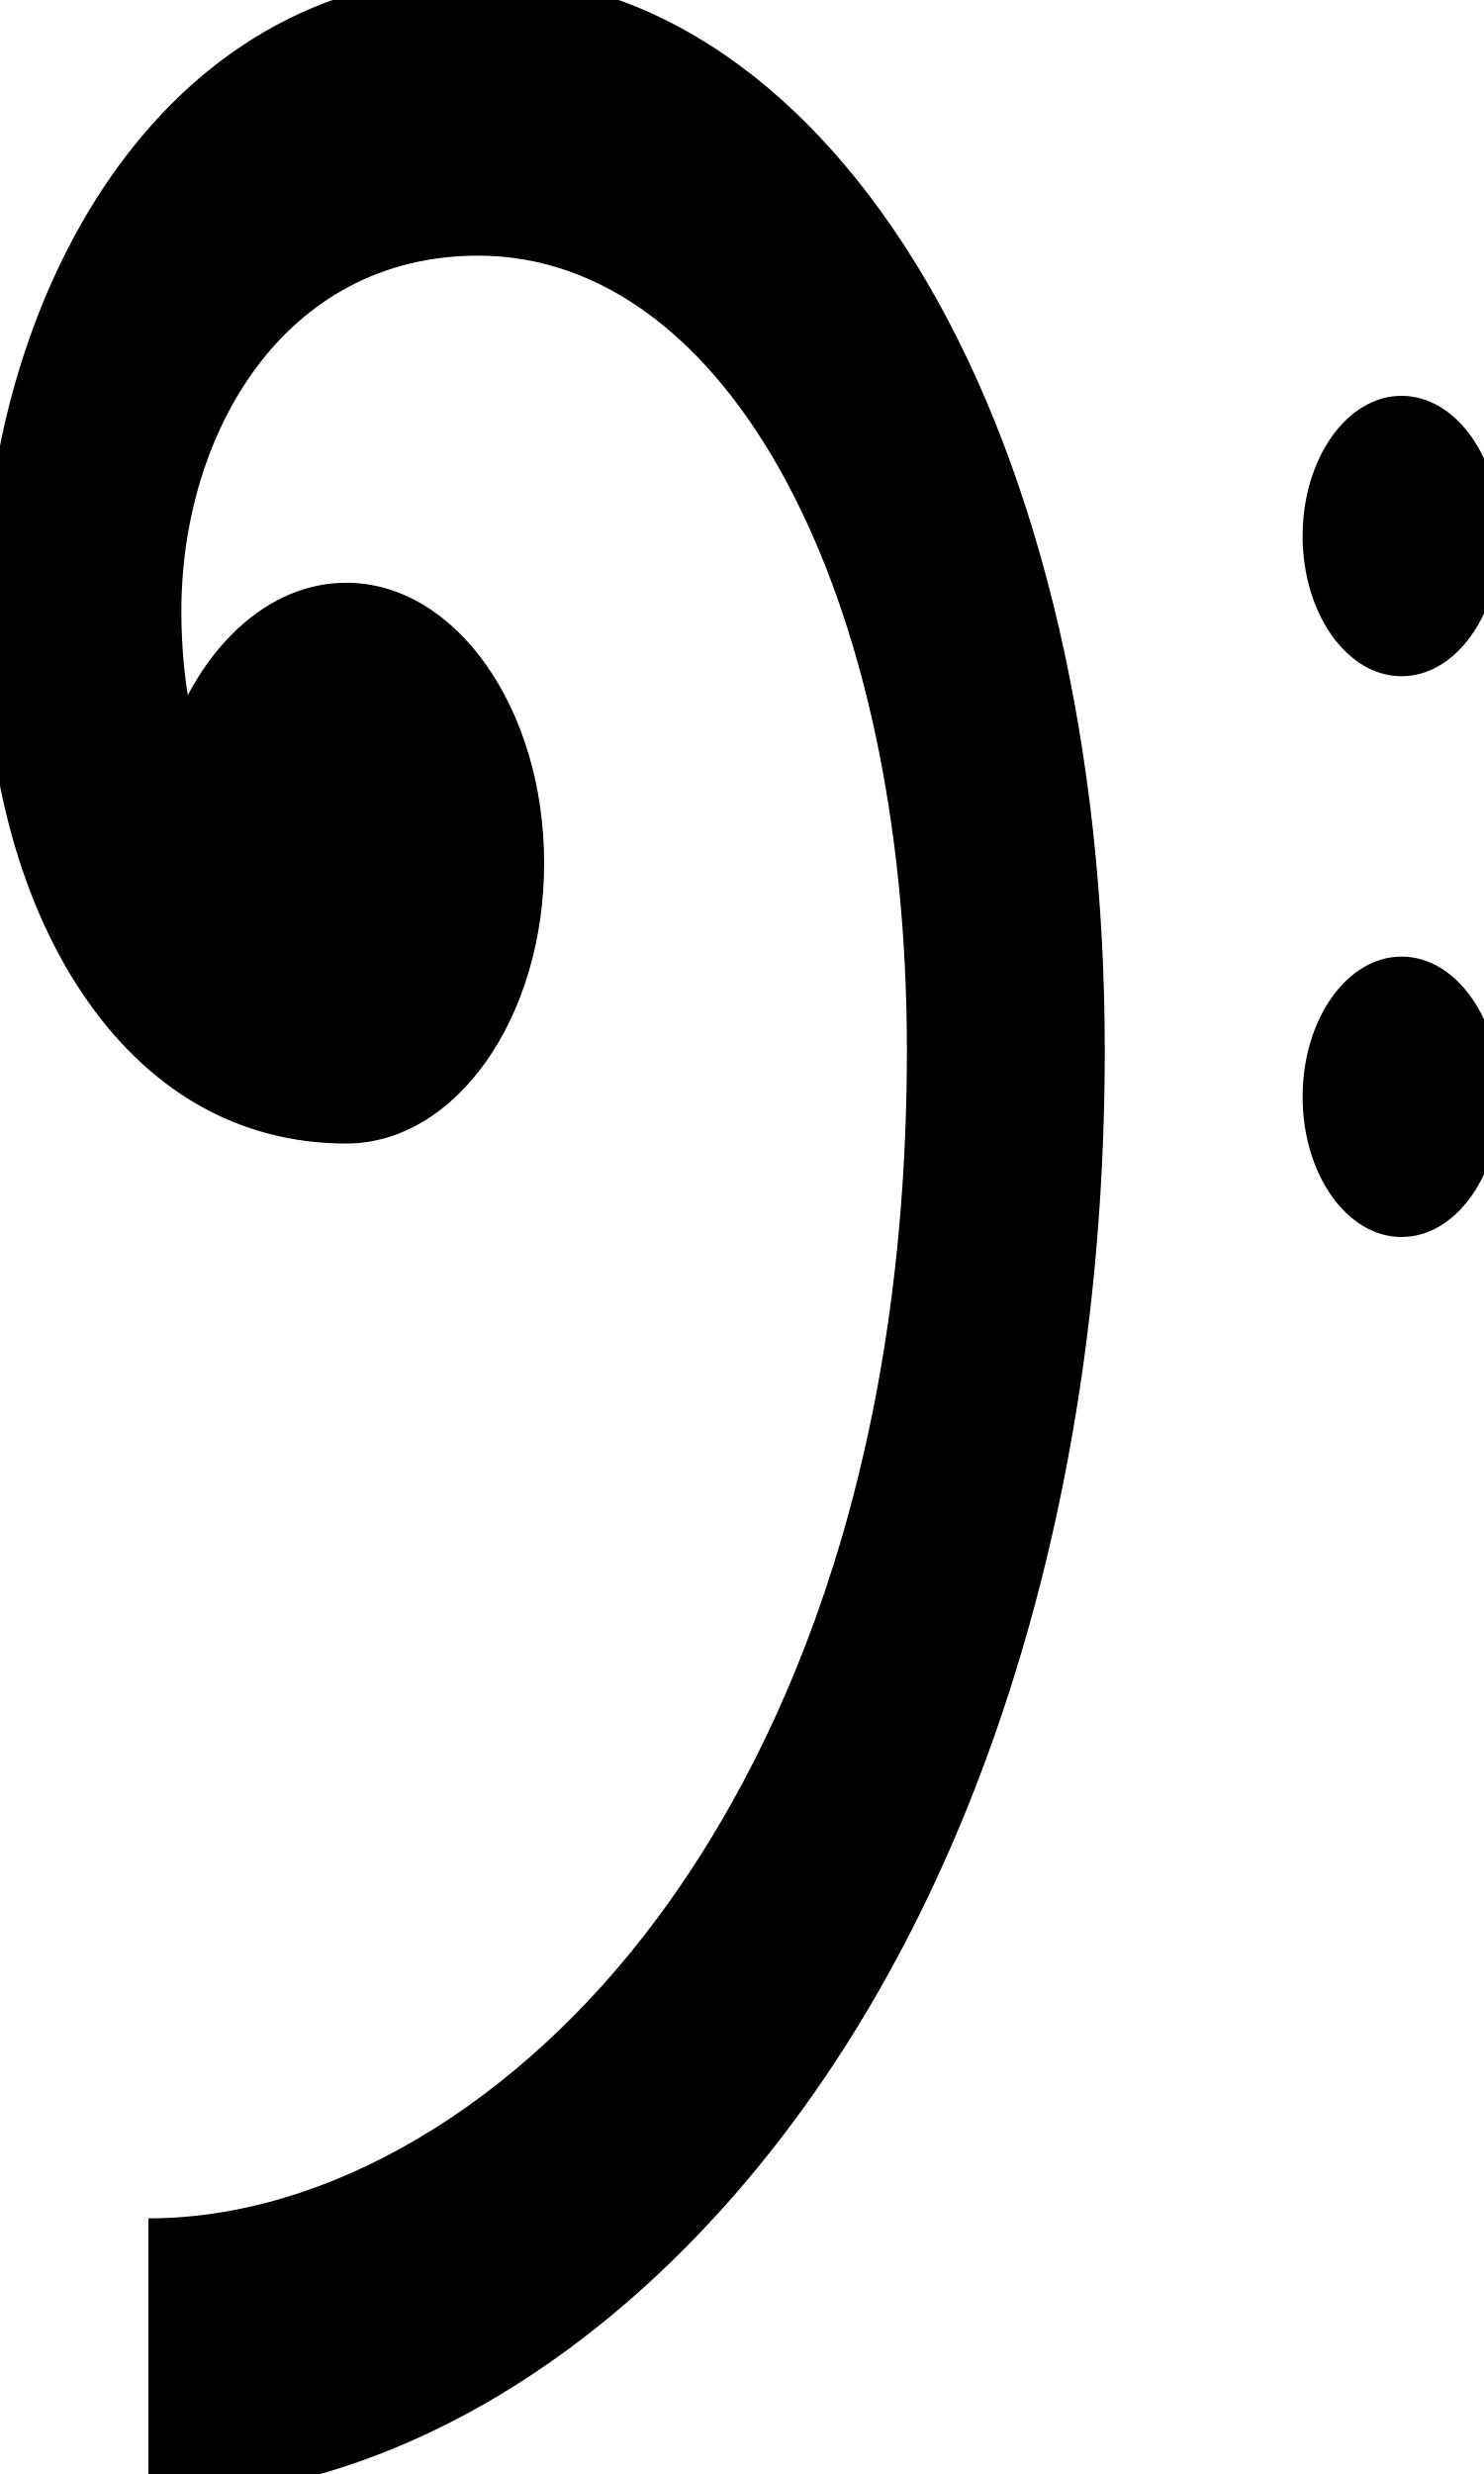
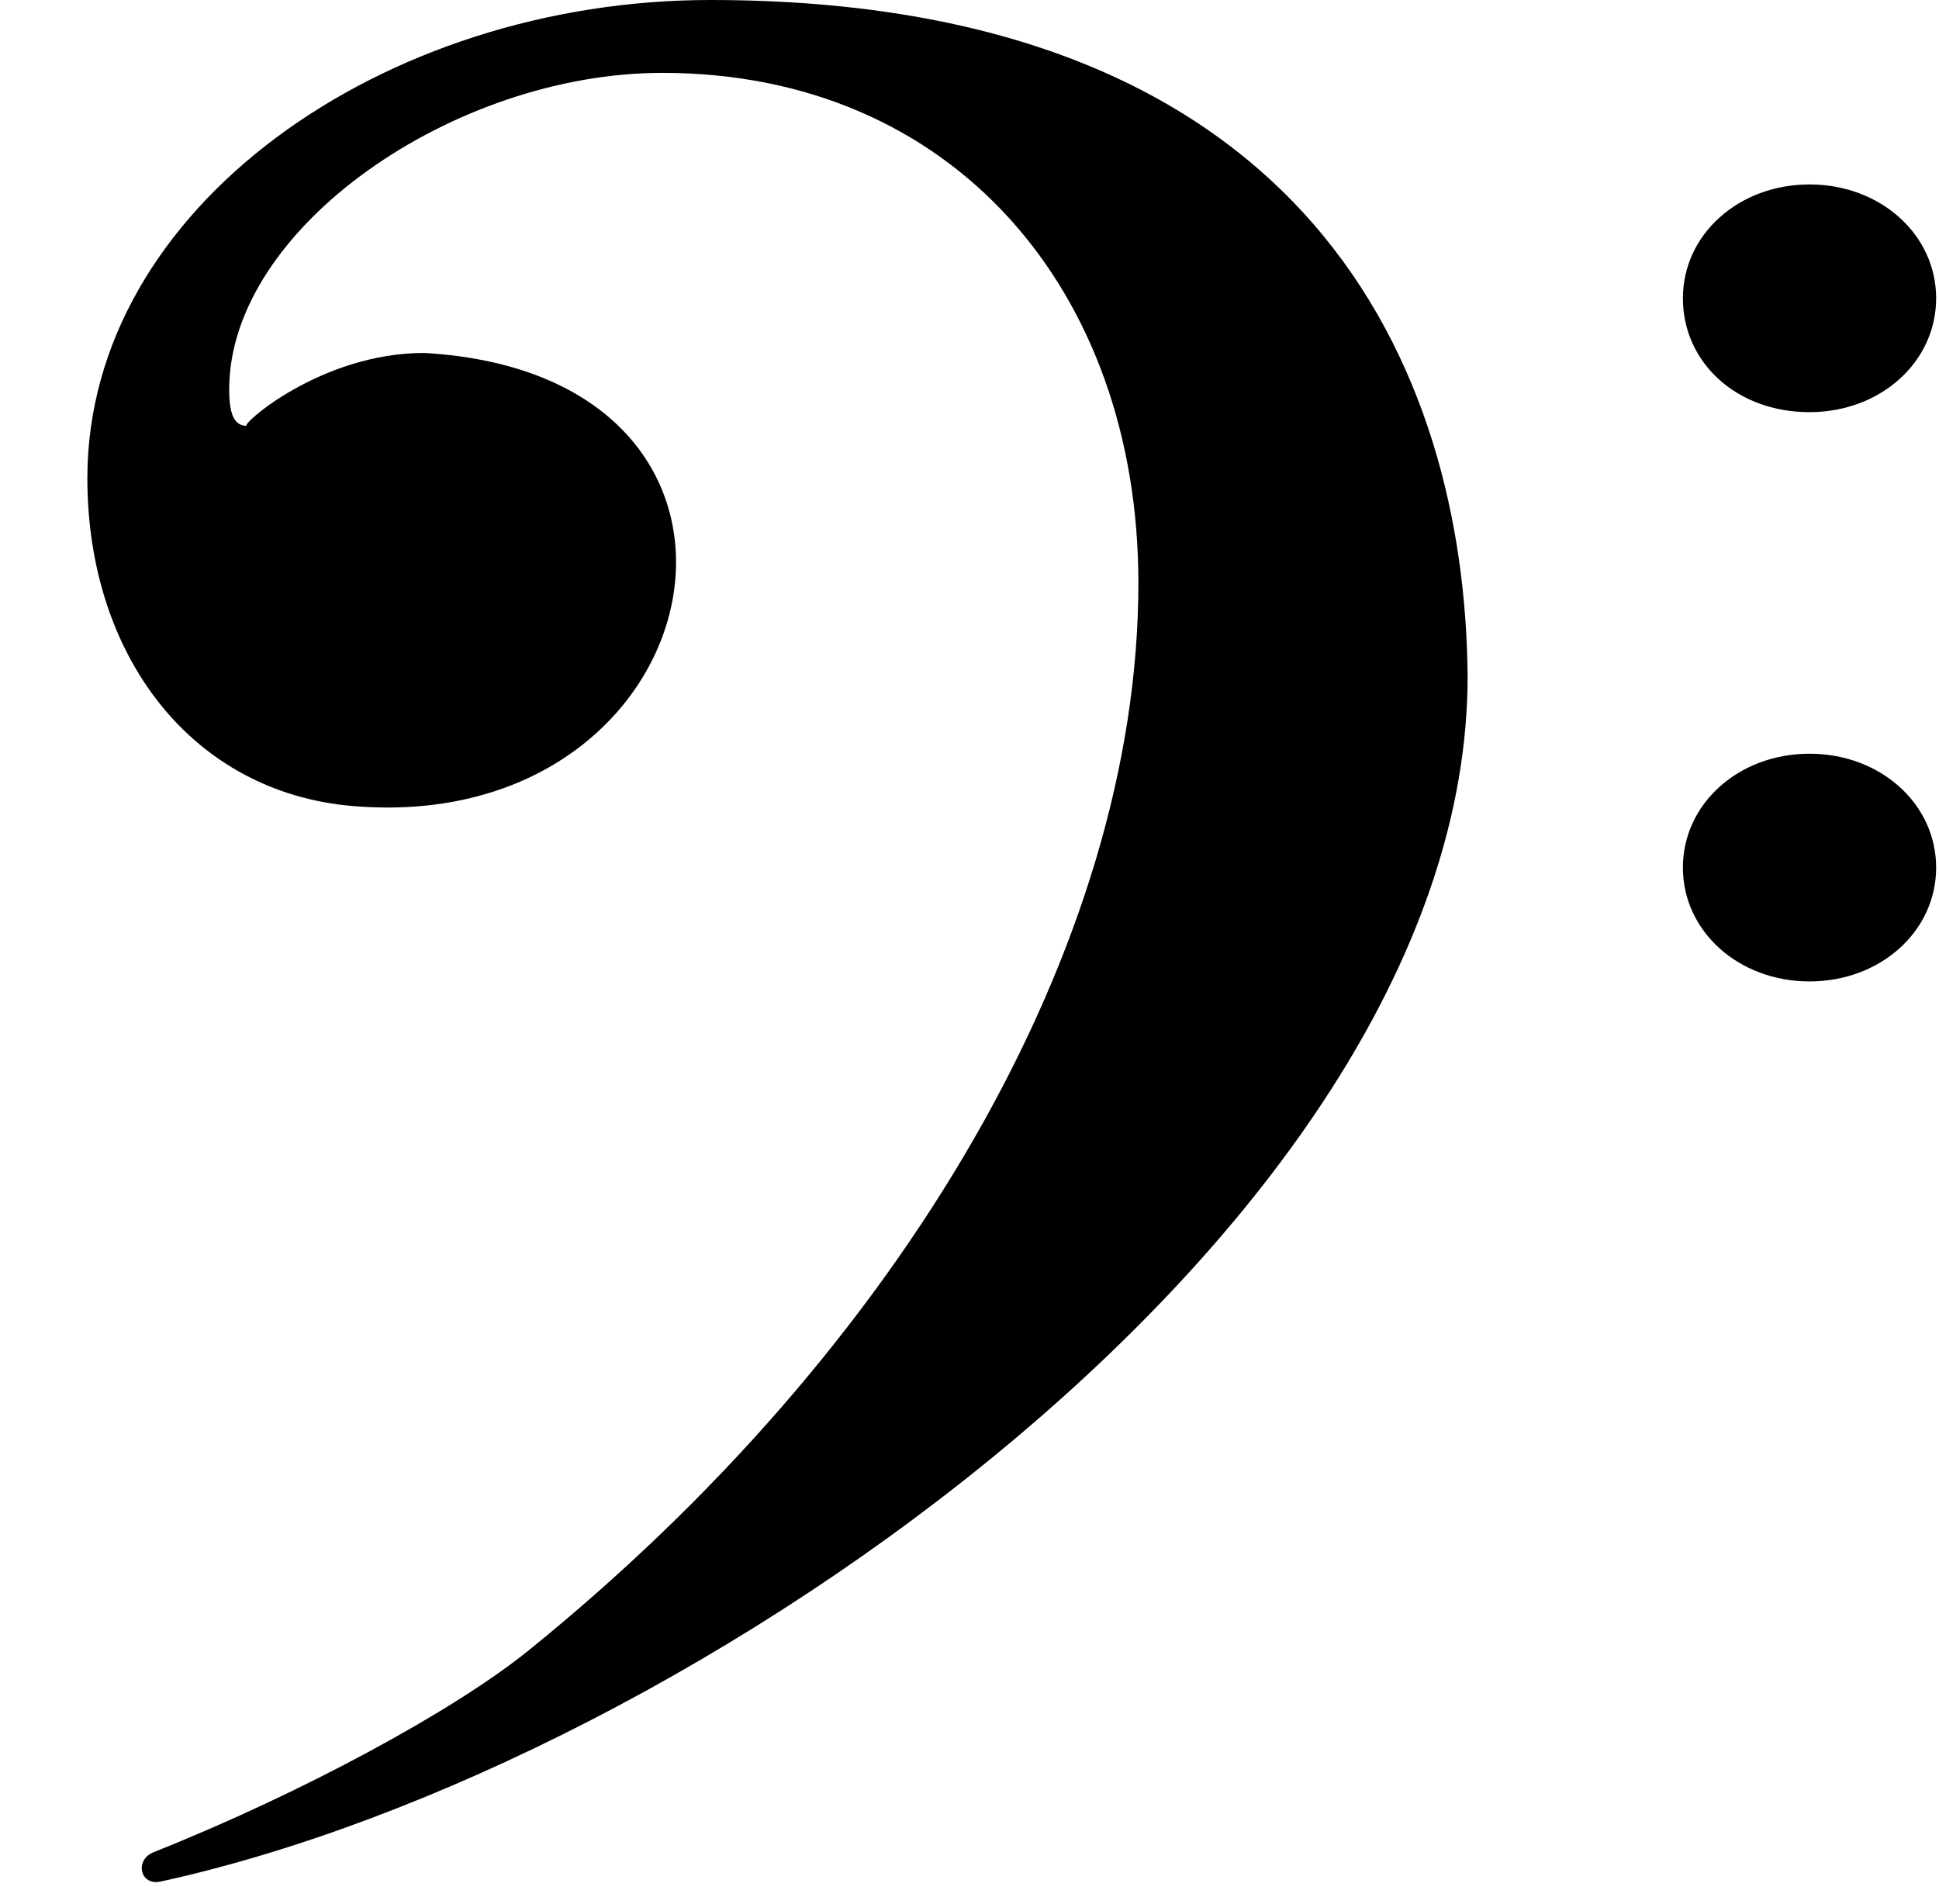
- <svg xmlns="http://www.w3.org/2000/svg" version="1.1" id="Capa_1" x="0px" y="0px" width="30" height="50" viewBox="0 0 270 270" style="enable-background:new 0 0 270 270;" xml:space="preserve">
-   <g id="XMLID_520_" transform="translate(135, 135) scale(1.2,1.7)  translate(-135, -135)">
-     <path id="XMLID_521_" d="M95,0C46.286,0,20,35.035,20,68c0,16.393,5.134,30.499,14.848,40.794C44.851,119.396,58.736,125,75,125   c16.569,0,30-13.431,30-30S91.569,65,75,65c-9.828,0-18.551,4.726-24.023,12.028C50.234,73.834,50,70.676,50,68   c0-18.884,15.457-38,45-38c37.664,0,65,35.748,65,85c0,47.058-20.573,76.48-37.831,92.875C100.995,227.991,72.146,240,45,240v30   c35.164,0,70.822-14.716,97.831-40.375C173.248,200.729,190,160.02,190,115c0-31.97-9.544-61.113-26.874-82.062   C145.554,11.698,121.36,0,95,0z" />
-     <circle id="XMLID_522_" cx="235" cy="60" r="15" />
-     <circle id="XMLID_523_" cx="235" cy="120" r="15" />
+ <svg xmlns="http://www.w3.org/2000/svg" version="1.1" id="Capa_1" x="0px" y="0px" viewBox="0 0 110 108" style="enable-background:new 0 0 270 270;" xml:space="preserve">
+   <g id="XMLID_520_">
+     <path id="Vector" d="M102.654 23.383C106.677 23.383 109.838 20.541 109.838 16.923C109.838 13.306 106.677 10.464 102.654 10.464C98.632 10.464 95.471 13.306 95.471 16.923C95.471 20.541 98.488 23.383 102.654 23.383ZM102.654 42.761C98.632 42.761 95.471 45.603 95.471 49.22C95.471 52.837 98.632 55.679 102.654 55.679C106.677 55.679 109.838 52.837 109.838 49.22C109.838 45.603 106.677 42.761 102.654 42.761ZM40.3 0C21.766 0 4.956 11.756 4.956 27.129C4.956 37.206 10.885 44.97 20.041 45.732C40.821 47.461 46.235 21.296 24.064 20.024C18.174 20.024 13.576 24.158 14.007 24.158C13.289 24.158 13.002 23.512 13.002 22.091C13.002 12.919 25.788 4.134 37.57 4.134C54.092 4.134 64.581 16.536 64.581 33.072C64.581 53.612 51.219 76.478 29.955 93.66C25.778 97.031 17.213 101.693 8.718 105.08C7.61 105.522 7.948 107.002 9.113 106.747C39.455 100.11 83.258 69.219 83.258 38.368C83.115 21.057 74.35 -2.37683e-07 40.3 0Z" fill="black" />
  </g>
-   <g>
- </g>
-   <g>
- </g>
-   <g>
- </g>
-   <g>
- </g>
-   <g>
- </g>
-   <g>
- </g>
-   <g>
- </g>
-   <g>
- </g>
-   <g>
- </g>
-   <g>
- </g>
-   <g>
- </g>
-   <g>
- </g>
-   <g>
- </g>
-   <g>
- </g>
-   <g>
- </g>
</svg>
